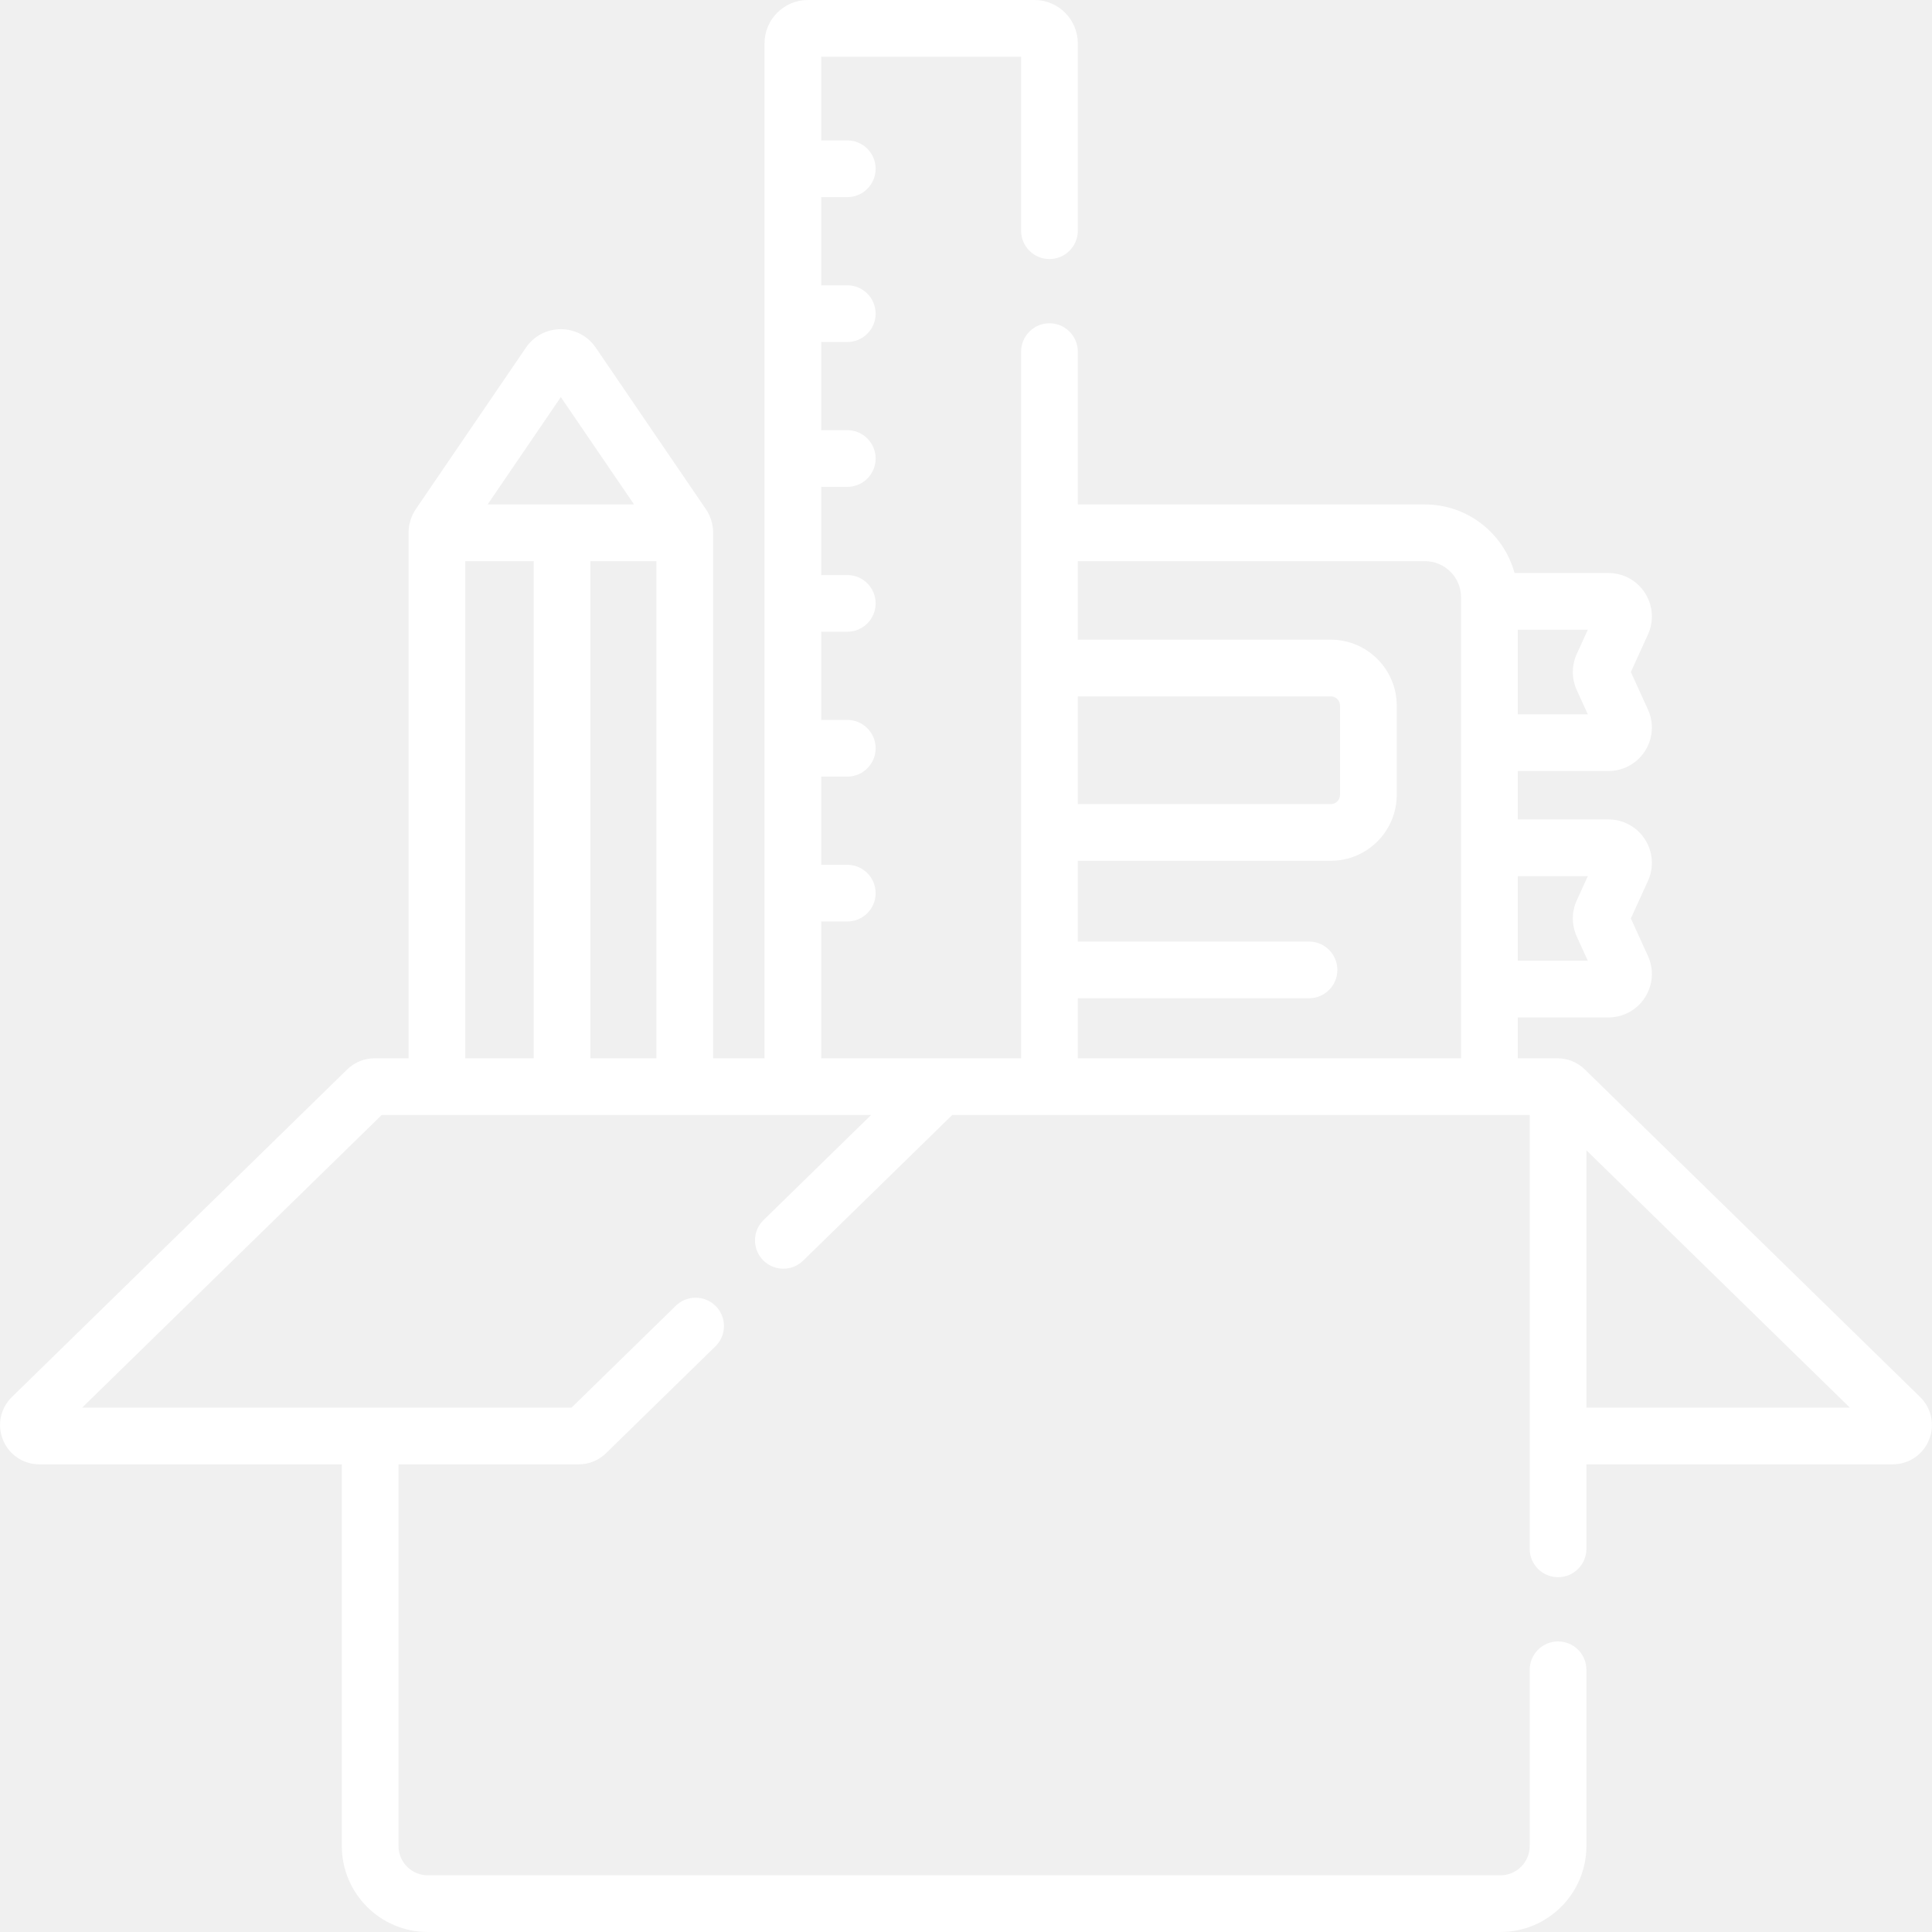
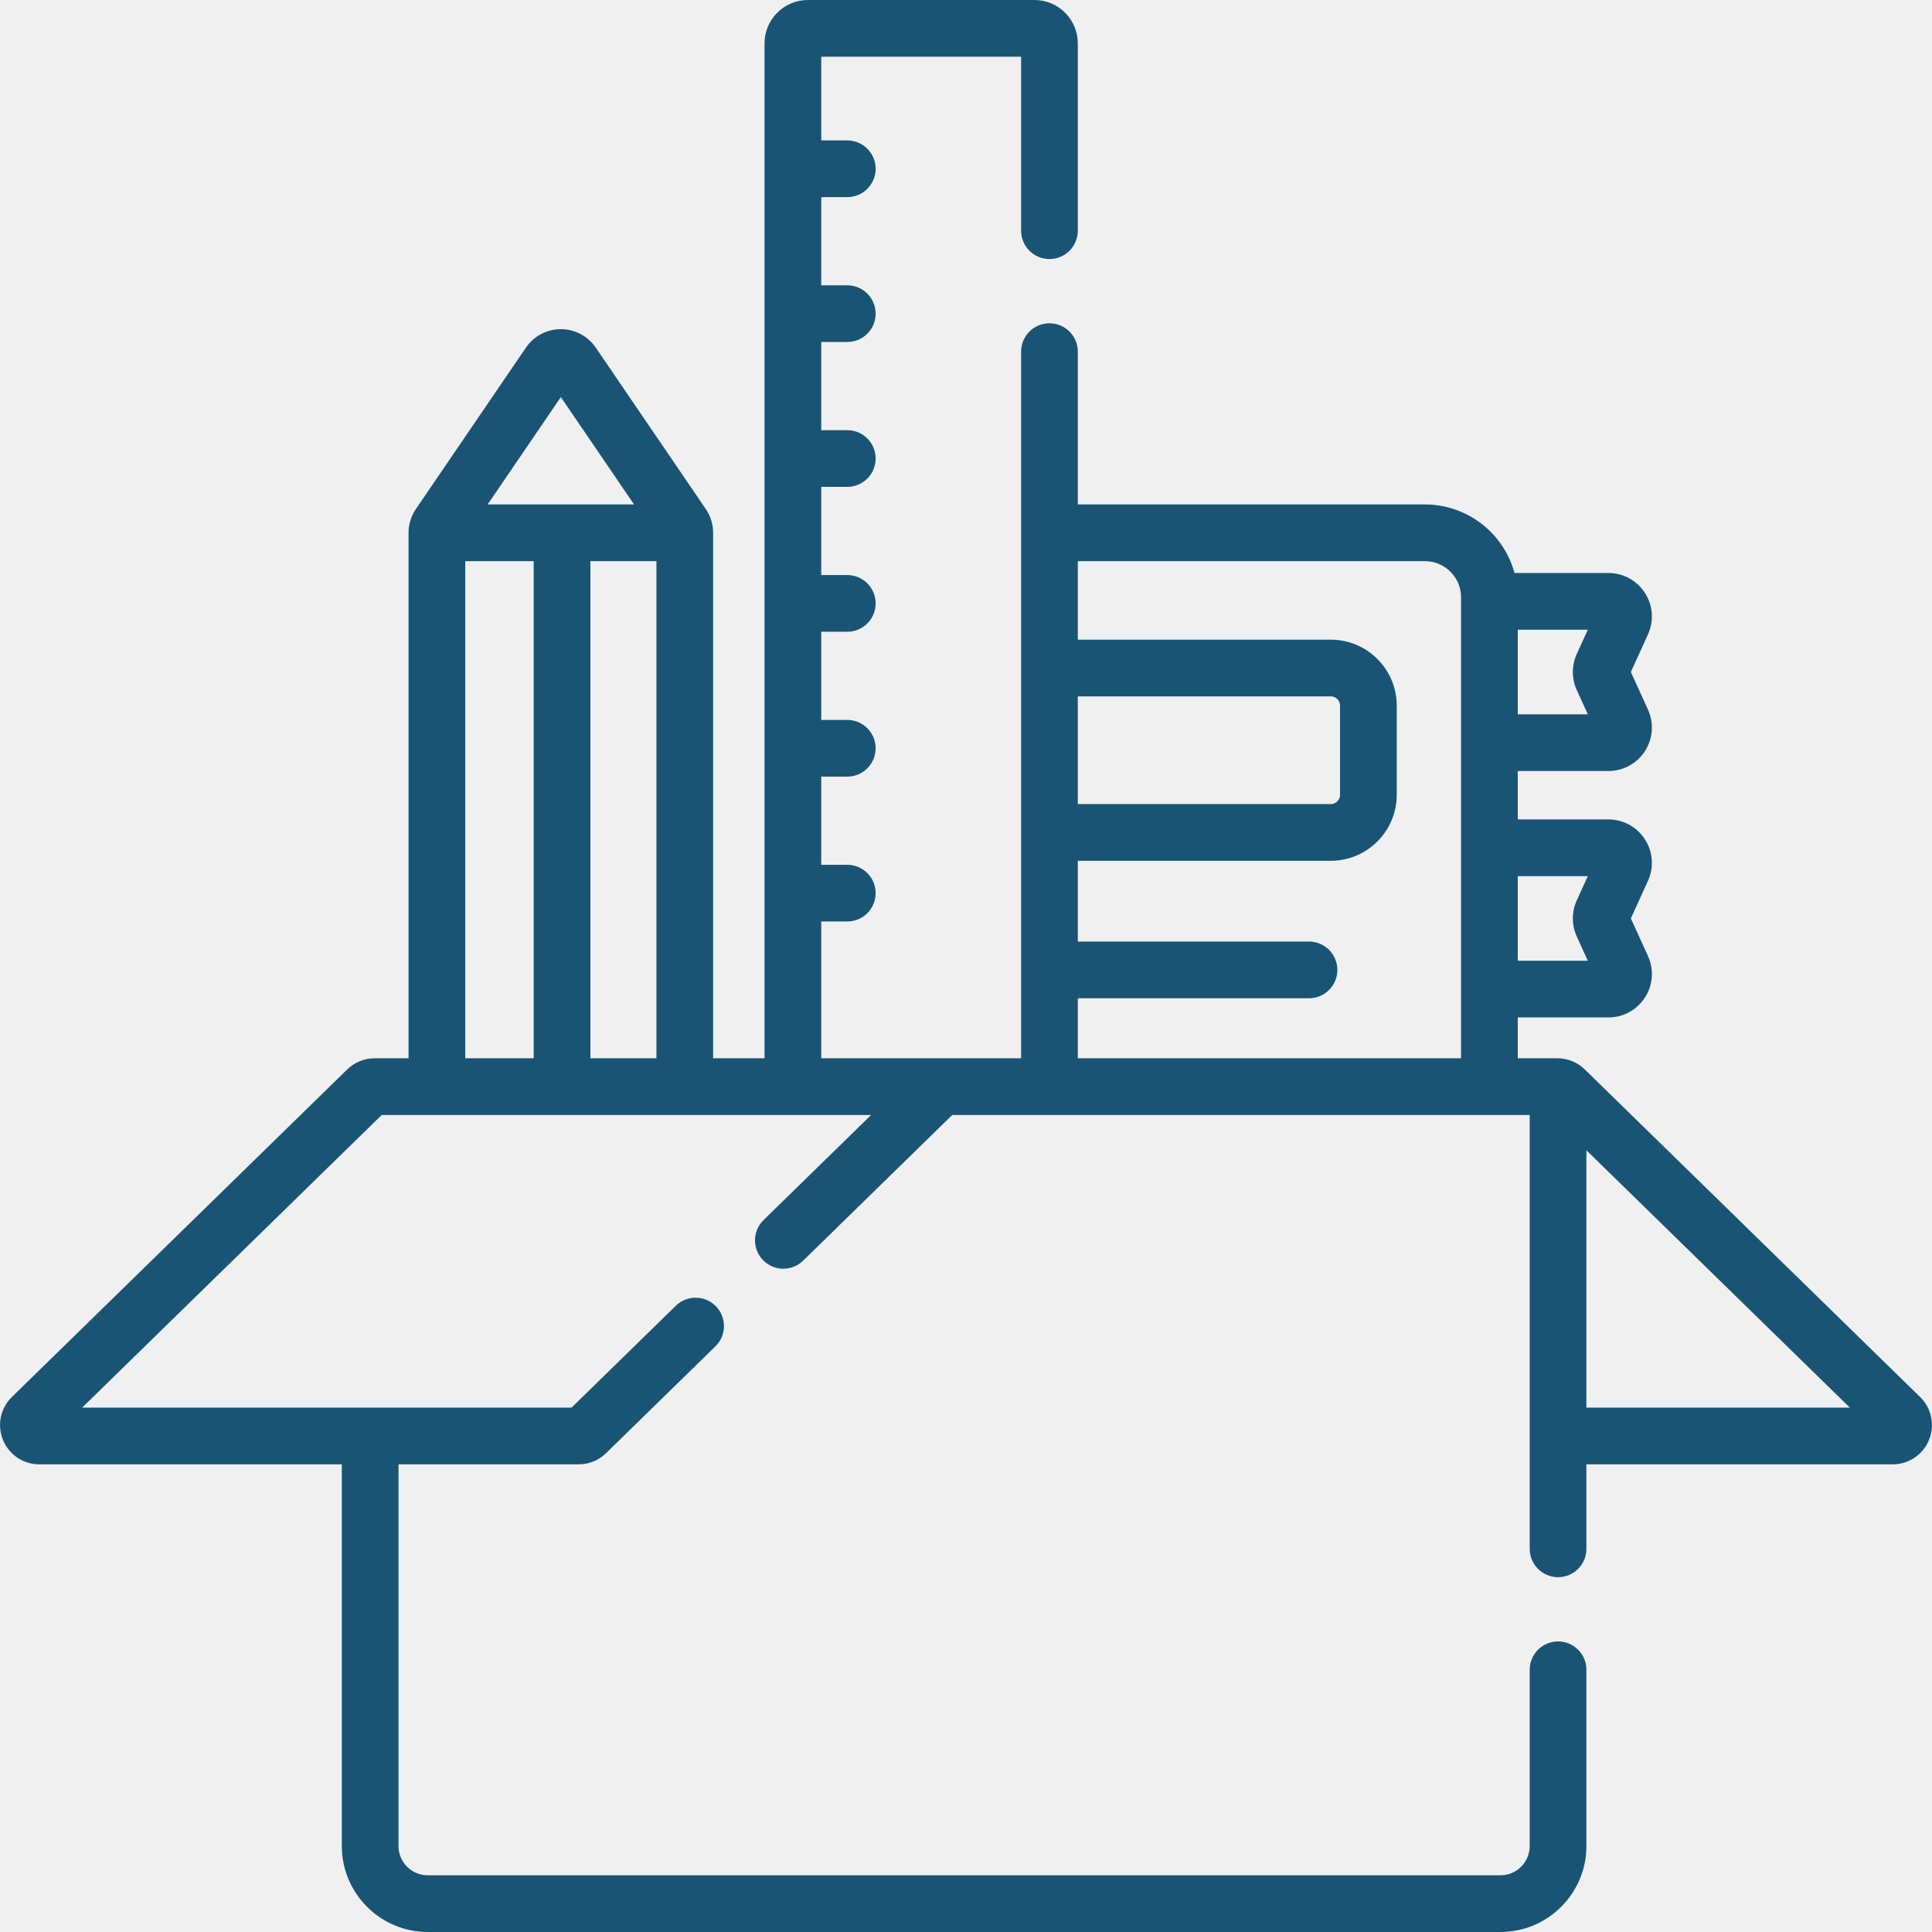
- <svg xmlns="http://www.w3.org/2000/svg" version="1.1" width="50" height="50" x="0" y="0" viewBox="0 0 511.101 511.101" style="enable-background:new 0 0 512 512" xml:space="preserve" class="">
+ <svg xmlns="http://www.w3.org/2000/svg" version="1.1" width="512" height="512" x="0" y="0" viewBox="0 0 511.101 511.101" style="enable-background:new 0 0 512 512" xml:space="preserve" class="">
  <g>
-     <path d="m507.953 369.565-88.696-86.645c-1.952-1.906-4.53-2.956-7.258-2.956h-10.481v-10.806h23.979c3.929 0 7.543-1.973 9.668-5.277s2.422-7.411.793-10.986l-4.524-9.928 4.524-9.929c1.628-3.575 1.332-7.682-.793-10.986s-5.74-5.276-9.668-5.276h-23.979v-12.806h23.979c3.929 0 7.543-1.973 9.668-5.277s2.422-7.411.793-10.986l-4.524-9.928 4.524-9.929c1.628-3.575 1.332-7.682-.793-10.986s-5.74-5.277-9.668-5.277h-24.837c-2.832-10.436-12.382-18.135-23.702-18.135h-91.828v-40.43c0-4.142-3.358-7.5-7.5-7.5s-7.5 3.358-7.5 7.5v186.941h-52.877v-36.186h6.892c4.142 0 7.5-3.358 7.5-7.5s-3.358-7.5-7.5-7.5h-6.892v-23.326h6.892c4.142 0 7.5-3.358 7.5-7.5s-3.358-7.5-7.5-7.5h-6.892v-23.326h6.892c4.142 0 7.5-3.358 7.5-7.5s-3.358-7.5-7.5-7.5h-6.892v-23.325h6.892c4.142 0 7.5-3.358 7.5-7.5s-3.358-7.5-7.5-7.5h-6.892v-23.326h6.892c4.142 0 7.5-3.358 7.5-7.5s-3.358-7.5-7.5-7.5h-6.892v-23.327h6.892c4.142 0 7.5-3.358 7.5-7.5s-3.358-7.5-7.5-7.5h-6.892v-22.147h52.877v46.029c0 4.142 3.358 7.5 7.5 7.5s7.5-3.358 7.5-7.5v-49.555c-.001-6.327-5.148-11.474-11.474-11.474h-59.931c-6.326 0-11.473 5.147-11.473 11.474v268.49h-13.598v-139.012c0-2.255-.672-4.432-1.941-6.293l-29.113-42.701c-2.083-3.056-5.534-4.879-9.231-4.879-3.698 0-7.149 1.824-9.231 4.878l-29.116 42.704c-1.269 1.863-1.94 4.039-1.94 6.292v139.012h-8.98c-2.728 0-5.306 1.05-7.259 2.958l-88.696 86.642c-3.035 2.965-3.961 7.42-2.36 11.35 1.601 3.929 5.377 6.468 9.62 6.468h80.019v100.979c0 12.538 10.2 22.737 22.737 22.737h283.776c12.537 0 22.737-10.2 22.737-22.737v-46.631c0-4.142-3.358-7.5-7.5-7.5s-7.5 3.358-7.5 7.5v46.631c0 4.267-3.471 7.737-7.737 7.737h-283.777c-4.266 0-7.737-3.471-7.737-7.737v-100.978h47.648c2.73 0 5.309-1.051 7.259-2.958l28.93-28.26c2.963-2.894 3.019-7.643.124-10.605-2.895-2.963-7.644-3.019-10.605-.125l-27.586 26.948h-129.467l79.253-77.42h129.468l-28.461 27.803c-2.963 2.894-3.019 7.643-.124 10.605 1.469 1.504 3.417 2.259 5.365 2.259 1.89 0 3.782-.71 5.24-2.135l39.445-38.533h152.762v114.775c0 4.142 3.358 7.5 7.5 7.5s7.5-3.358 7.5-7.5v-22.355h81.019c4.243 0 8.019-2.539 9.62-6.468 1.6-3.929.673-8.384-2.362-11.35zm-87.903-137.79-2.928 6.425c-1.38 3.029-1.38 6.504 0 9.533l2.927 6.425h-18.532v-22.383zm-2.927-49.23 2.927 6.425h-18.532v-22.383h18.532l-2.927 6.425c-1.381 3.029-1.381 6.504 0 9.533zm-131.994 1.677h66.923c1.349 0 2.447 1.097 2.447 2.446v23.603c0 1.349-1.098 2.447-2.447 2.447h-66.923zm-136.761-79.177 19.368 28.406h-38.736zm-25.286 43.407h18.106v131.512h-18.106zm33.106 131.512v-131.512h17.467v131.512zm128.941 0v-15.88h61.163c4.142 0 7.5-3.358 7.5-7.5s-3.358-7.5-7.5-7.5h-61.163v-21.366h66.923c9.62 0 17.447-7.827 17.447-17.447v-23.603c0-9.62-7.827-17.446-17.447-17.446h-66.923v-20.77h91.828c5.271 0 9.56 4.289 9.56 9.56v121.952zm134.546 92.42v-68.086l69.698 68.086z" fill="#ffffff" data-original="#000000" class="" />
+     <path d="m507.953 369.565-88.696-86.645c-1.952-1.906-4.53-2.956-7.258-2.956h-10.481v-10.806h23.979c3.929 0 7.543-1.973 9.668-5.277s2.422-7.411.793-10.986l-4.524-9.928 4.524-9.929c1.628-3.575 1.332-7.682-.793-10.986s-5.74-5.276-9.668-5.276h-23.979v-12.806h23.979c3.929 0 7.543-1.973 9.668-5.277s2.422-7.411.793-10.986l-4.524-9.928 4.524-9.929c1.628-3.575 1.332-7.682-.793-10.986s-5.74-5.277-9.668-5.277h-24.837c-2.832-10.436-12.382-18.135-23.702-18.135h-91.828v-40.43c0-4.142-3.358-7.5-7.5-7.5s-7.5 3.358-7.5 7.5v186.941h-52.877v-36.186h6.892c4.142 0 7.5-3.358 7.5-7.5s-3.358-7.5-7.5-7.5h-6.892v-23.326h6.892c4.142 0 7.5-3.358 7.5-7.5s-3.358-7.5-7.5-7.5h-6.892v-23.326h6.892c4.142 0 7.5-3.358 7.5-7.5s-3.358-7.5-7.5-7.5h-6.892v-23.325h6.892c4.142 0 7.5-3.358 7.5-7.5s-3.358-7.5-7.5-7.5h-6.892v-23.326h6.892c4.142 0 7.5-3.358 7.5-7.5s-3.358-7.5-7.5-7.5h-6.892v-23.327h6.892c4.142 0 7.5-3.358 7.5-7.5s-3.358-7.5-7.5-7.5h-6.892v-22.147h52.877v46.029c0 4.142 3.358 7.5 7.5 7.5s7.5-3.358 7.5-7.5v-49.555c-.001-6.327-5.148-11.474-11.474-11.474h-59.931c-6.326 0-11.473 5.147-11.473 11.474v268.49h-13.598v-139.012c0-2.255-.672-4.432-1.941-6.293l-29.113-42.701c-2.083-3.056-5.534-4.879-9.231-4.879-3.698 0-7.149 1.824-9.231 4.878l-29.116 42.704c-1.269 1.863-1.94 4.039-1.94 6.292v139.012h-8.98c-2.728 0-5.306 1.05-7.259 2.958l-88.696 86.642c-3.035 2.965-3.961 7.42-2.36 11.35 1.601 3.929 5.377 6.468 9.62 6.468h80.019v100.979c0 12.538 10.2 22.737 22.737 22.737h283.776c12.537 0 22.737-10.2 22.737-22.737v-46.631c0-4.142-3.358-7.5-7.5-7.5s-7.5 3.358-7.5 7.5v46.631c0 4.267-3.471 7.737-7.737 7.737h-283.777c-4.266 0-7.737-3.471-7.737-7.737v-100.978h47.648c2.73 0 5.309-1.051 7.259-2.958l28.93-28.26c2.963-2.894 3.019-7.643.124-10.605-2.895-2.963-7.644-3.019-10.605-.125l-27.586 26.948h-129.467l79.253-77.42h129.468l-28.461 27.803c-2.963 2.894-3.019 7.643-.124 10.605 1.469 1.504 3.417 2.259 5.365 2.259 1.89 0 3.782-.71 5.24-2.135l39.445-38.533h152.762v114.775c0 4.142 3.358 7.5 7.5 7.5s7.5-3.358 7.5-7.5v-22.355h81.019c4.243 0 8.019-2.539 9.62-6.468 1.6-3.929.673-8.384-2.362-11.35zm-87.903-137.79-2.928 6.425c-1.38 3.029-1.38 6.504 0 9.533l2.927 6.425h-18.532v-22.383zm-2.927-49.23 2.927 6.425h-18.532v-22.383h18.532l-2.927 6.425c-1.381 3.029-1.381 6.504 0 9.533zm-131.994 1.677h66.923c1.349 0 2.447 1.097 2.447 2.446v23.603c0 1.349-1.098 2.447-2.447 2.447h-66.923zm-136.761-79.177 19.368 28.406h-38.736zm-25.286 43.407h18.106v131.512h-18.106zm33.106 131.512v-131.512h17.467v131.512zm128.941 0v-15.88h61.163c4.142 0 7.5-3.358 7.5-7.5s-3.358-7.5-7.5-7.5h-61.163v-21.366h66.923c9.62 0 17.447-7.827 17.447-17.447v-23.603c0-9.62-7.827-17.446-17.447-17.446h-66.923v-20.77h91.828c5.271 0 9.56 4.289 9.56 9.56v121.952zm134.546 92.42v-68.086l69.698 68.086z" fill="#195475" data-original="#000000" />
  </g>
</svg>
